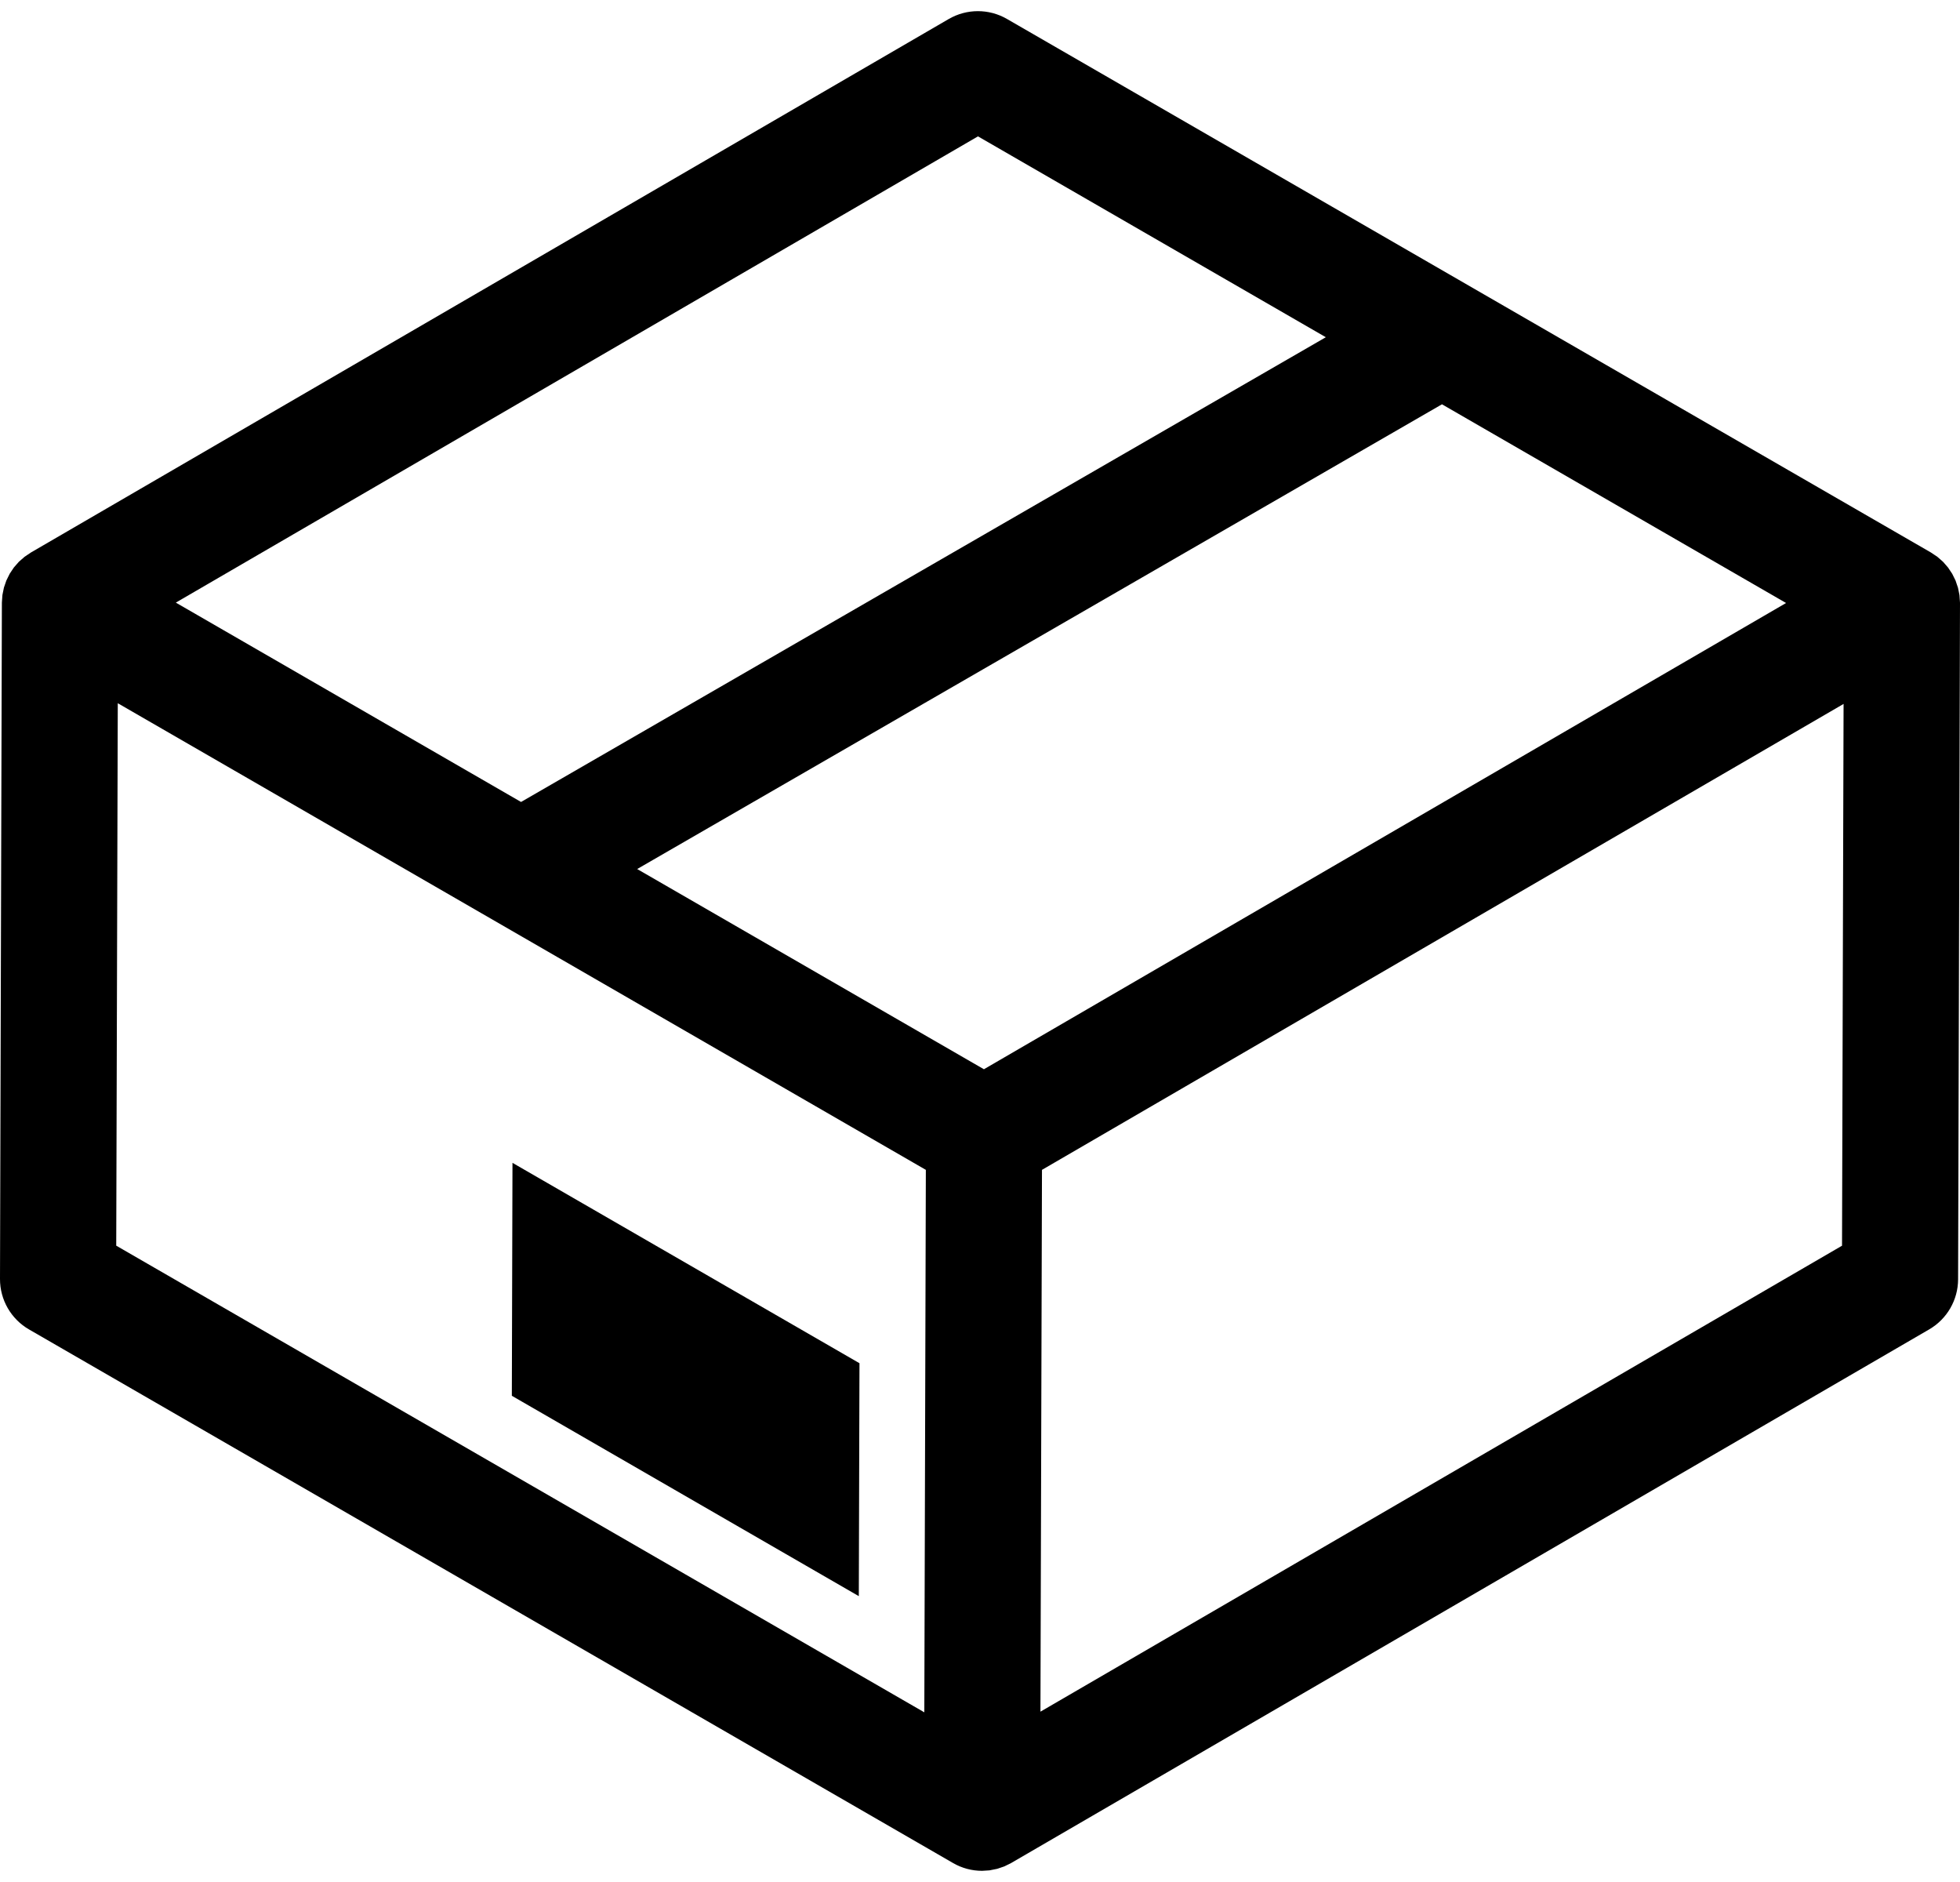
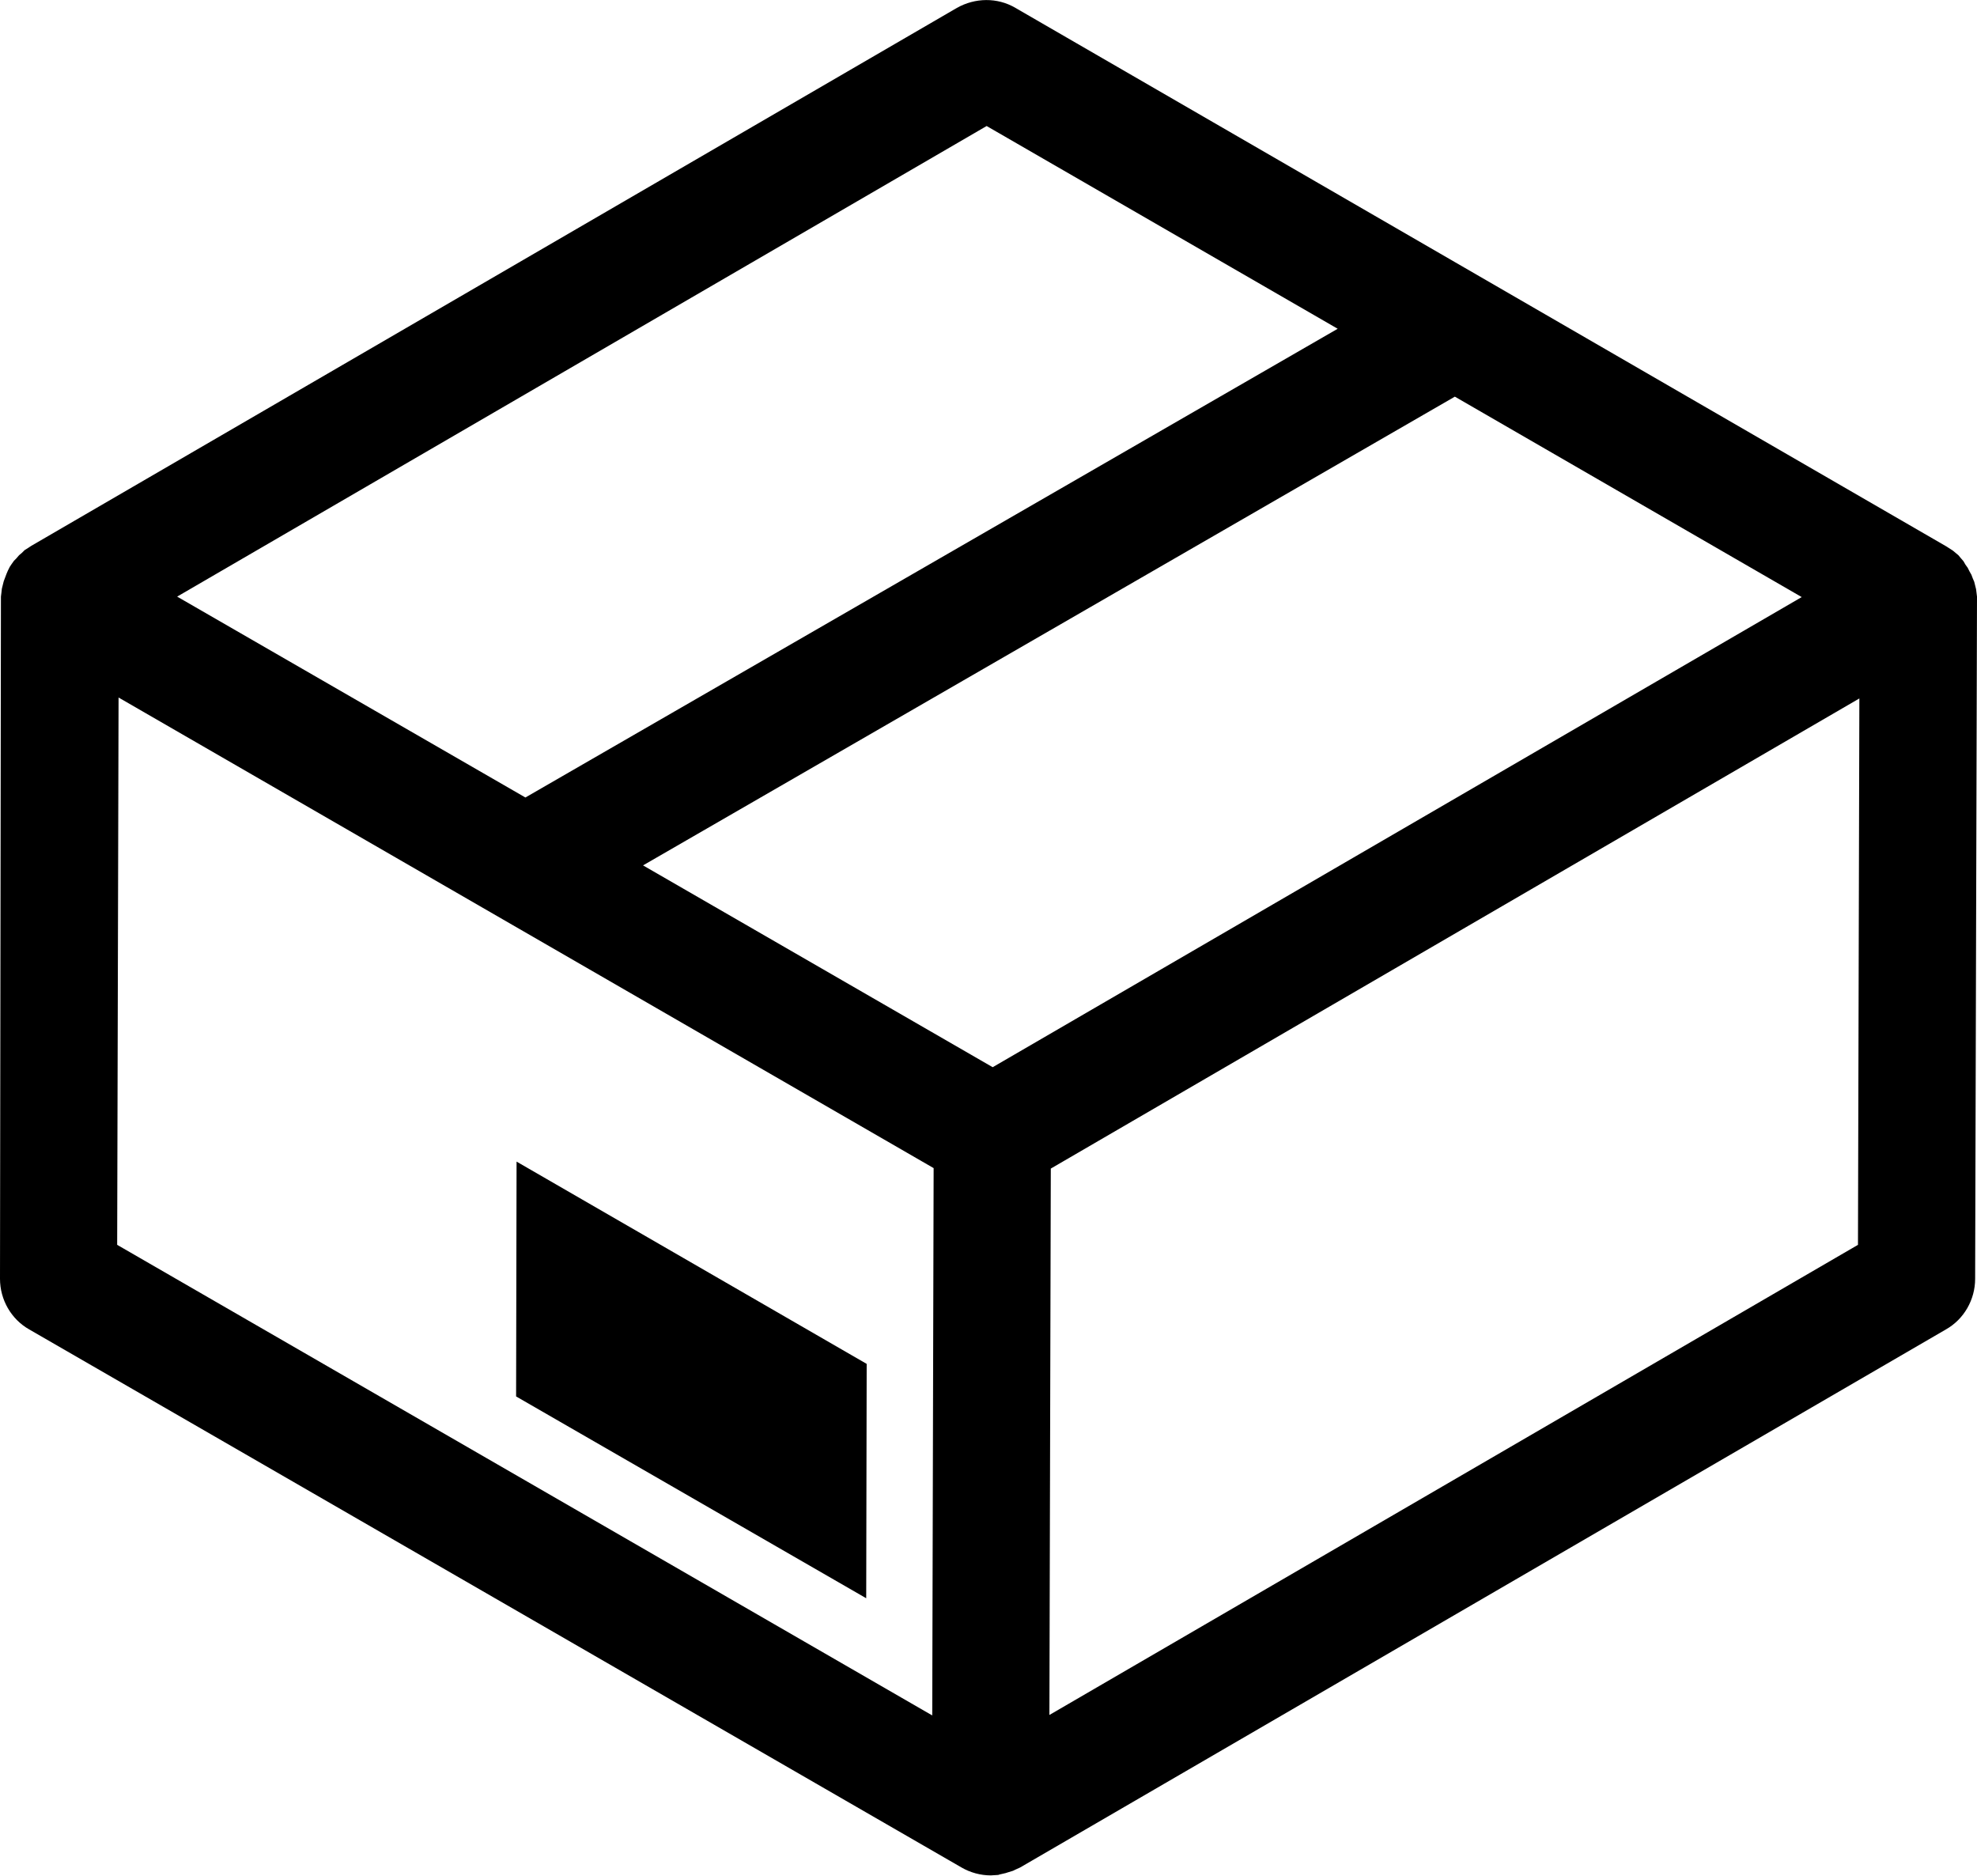
- <svg xmlns="http://www.w3.org/2000/svg" viewBox="0 0 100 96">
-   <path d="M100 30.746l-.014-.199-.013-.188-.037-.187-.039-.194-.059-.171-.065-.194-.083-.167-.087-.177-.109-.163-.104-.156-.132-.153-.121-.138-.146-.129-.146-.127-.326-.219-47.145-27.218c-.919-.531-2.052-.529-2.97.004l-46.82 27.209-.001.001-.001.001-.009.005-.144.097-.177.12-.149.13-.142.125-.135.154-.118.135-.115.172-.098.147-.089.18-.081.164-.064.186-.061.177-.04.197-.037.183-.014.201-.013.185-.096 34.502c-.003 1.061.562 2.043 1.481 2.573l47.145 27.219c.458.266.97.397 1.48.397l.385-.024.069-.015.31-.062.069-.022.3-.102.083-.041.263-.129.006-.004.005-.003 46.833-27.217c.909-.528 1.471-1.5 1.474-2.553l.097-34.499v-.013zm-50.103-23.79l17.747 10.246-41.06 23.706-17.613-10.169 40.926-23.783zm-2.738 80.389l-41.229-23.804.079-27.67 41.228 23.803-.078 27.671zm3.041-32.803l-17.691-10.213 41.061-23.706 17.556 10.136-40.926 23.783zm43.781 9.001l-40.897 23.768.078-27.637 40.898-23.767-.079 27.636zm-50.164 17.876l-17.703-10.221.033-11.882 17.704 10.221-.034 11.882z" />
+ <svg xmlns="http://www.w3.org/2000/svg" viewBox="0 219.3 425.2 403.3">
+   <path d="M425.2 347.6l-.1-.8-.1-.8-.2-.8-.2-.8-.3-.7-.3-.8-.4-.7-.4-.8-.5-.7-.4-.7-.6-.7-.5-.6-.6-.5-.6-.5-1.4-.9-200.2-115.8c-3.9-2.3-8.7-2.2-12.6 0l-199.1 115.7-.6.4-.8.5-.6.6-.6.5-.6.7-.5.5-.5.7-.4.6-.4.8-.3.7-.3.8-.3.8-.2.8-.2.8-.1.9-.1.8-.2 146.7c0 4.5 2.4 8.7 6.3 10.9l200.5 115.7c1.9 1.1 4.1 1.7 6.3 1.7l1.6-.1.3-.1 1.3-.3.3-.1 1.3-.4.4-.2 1.1-.5 199.1-115.7c3.9-2.2 6.3-6.4 6.3-10.9l.4-146.7zm-213-101.2l75.5 43.6-174.7 100.8-74.9-43.2 174.1-101.2zm-11.7 341.8l-175.3-101.2.3-117.7 175.3 101.2-.3 117.7zm13-139.4l-75.2-43.4 174.6-100.8 74.6 43.1-174 101.1zm186.1 38.2l-173.9 101.1.3-117.5 173.9-101.1-.3 117.5zm-213.3 76l-75.3-43.4.1-50.5 75.3 43.5-.1 50.4z" />
</svg>
